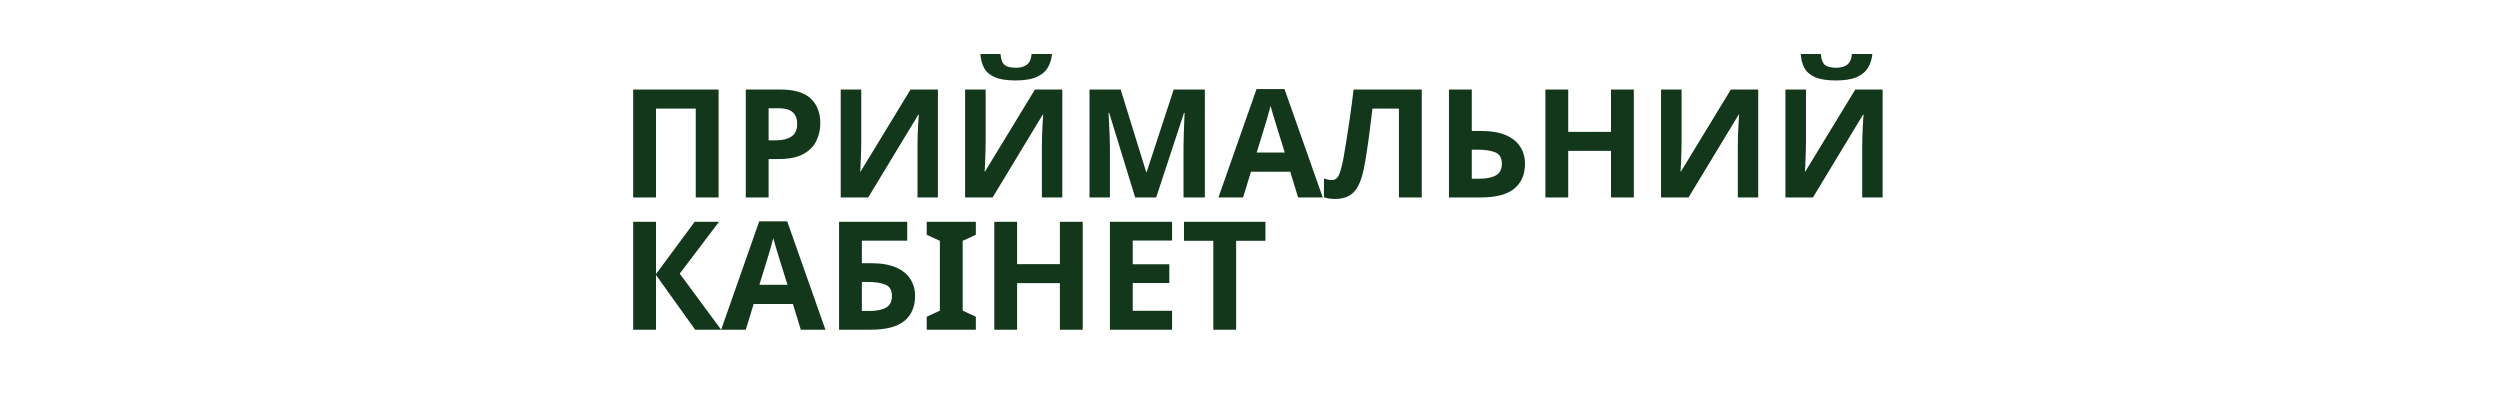
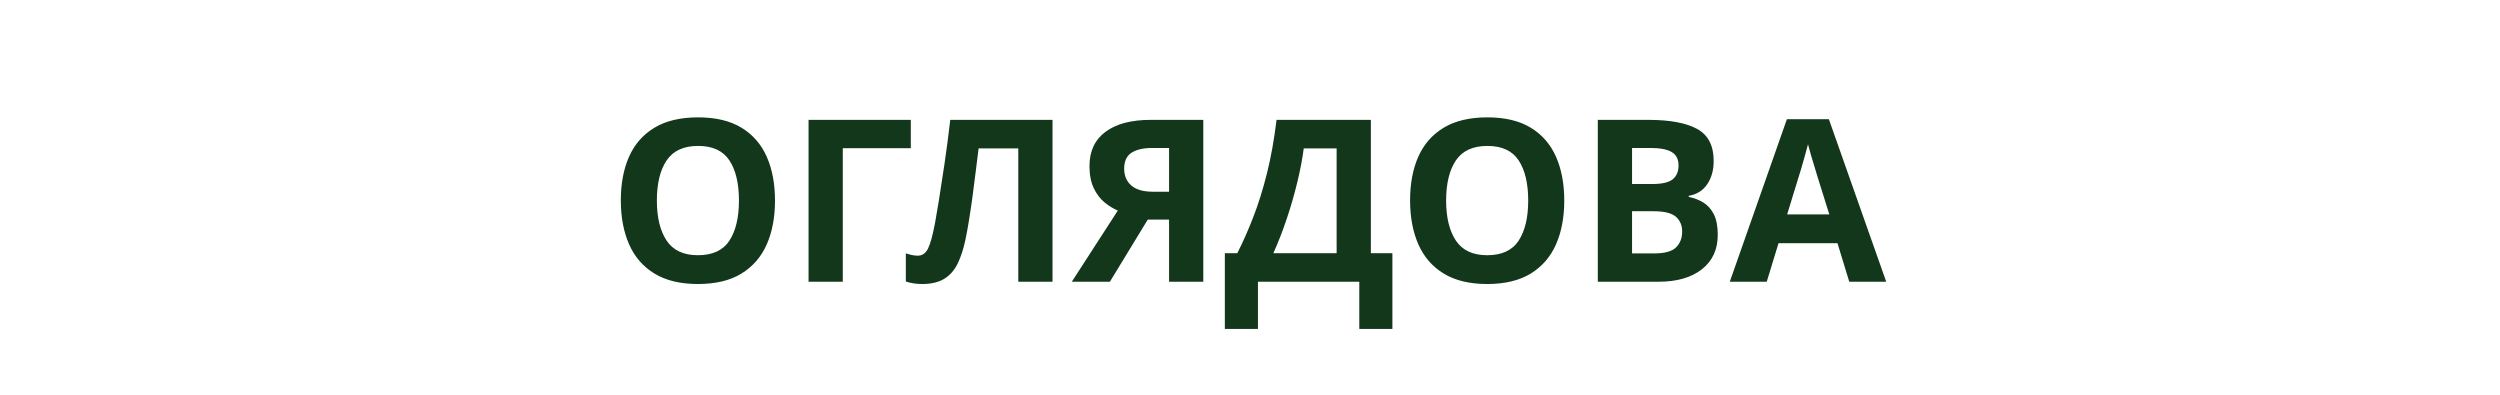
<svg xmlns="http://www.w3.org/2000/svg" id="_Шар_1" version="1.1" viewBox="0 0 7938.83 1254">
  <defs>
    <style>
+       .st0 {
+         fill: #13371b;
+         font-family: Montserrat-ExtraBold, Montserrat;
+         font-size: 720px;
+         font-weight: 700;
+       }
+ 
      .st0, .st1 {
        isolation: isolate;
      }
- 
-       .st1 {
-         fill: #13371b;
-         font-family: Montserrat-ExtraBold, Montserrat;
-         font-size: 480px;
-         font-weight: 700;
-       }
    </style>
  </defs>
-   <g class="st0">
-     <text class="st1" transform="translate(1967.46 627)">
-       <tspan x="0" y="0">ПРИЙМАЛЬНИЙ</tspan>
-       <tspan x="0" y="420">КАБІНЕТ</tspan>
+   <g class="st1">
+     <text class="st0" transform="translate(1929.68 894.68)">
+       <tspan x="0" y="0">ОГЛЯДОВА</tspan>
    </text>
  </g>
</svg>
